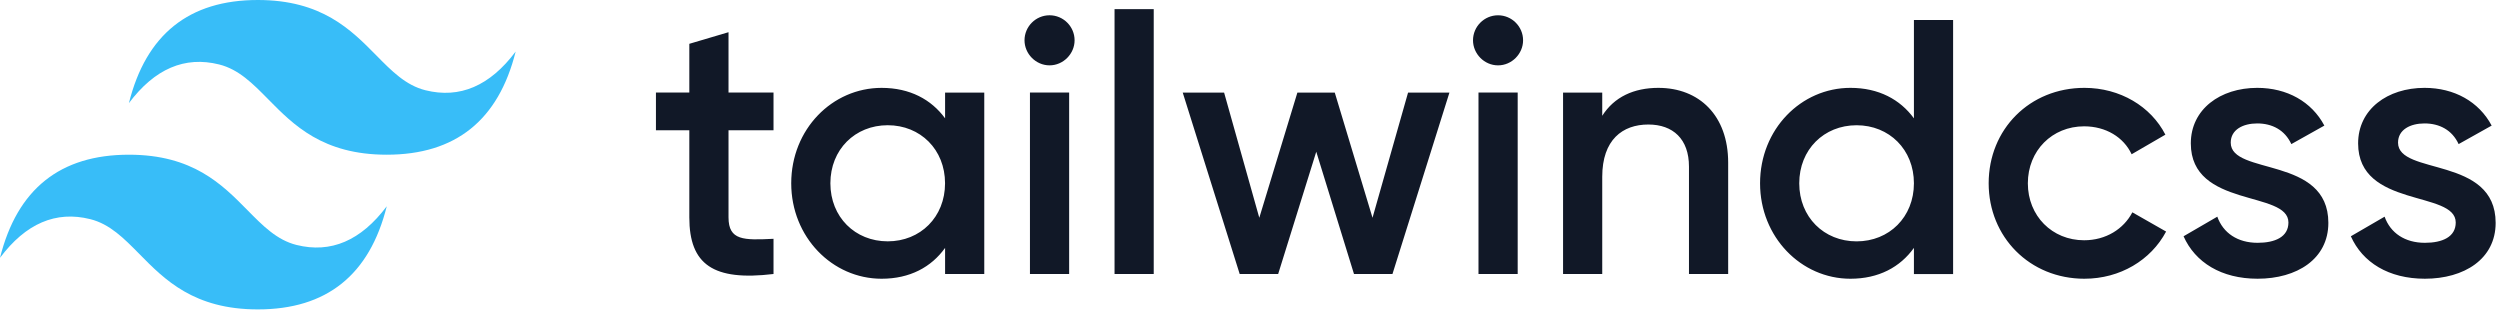
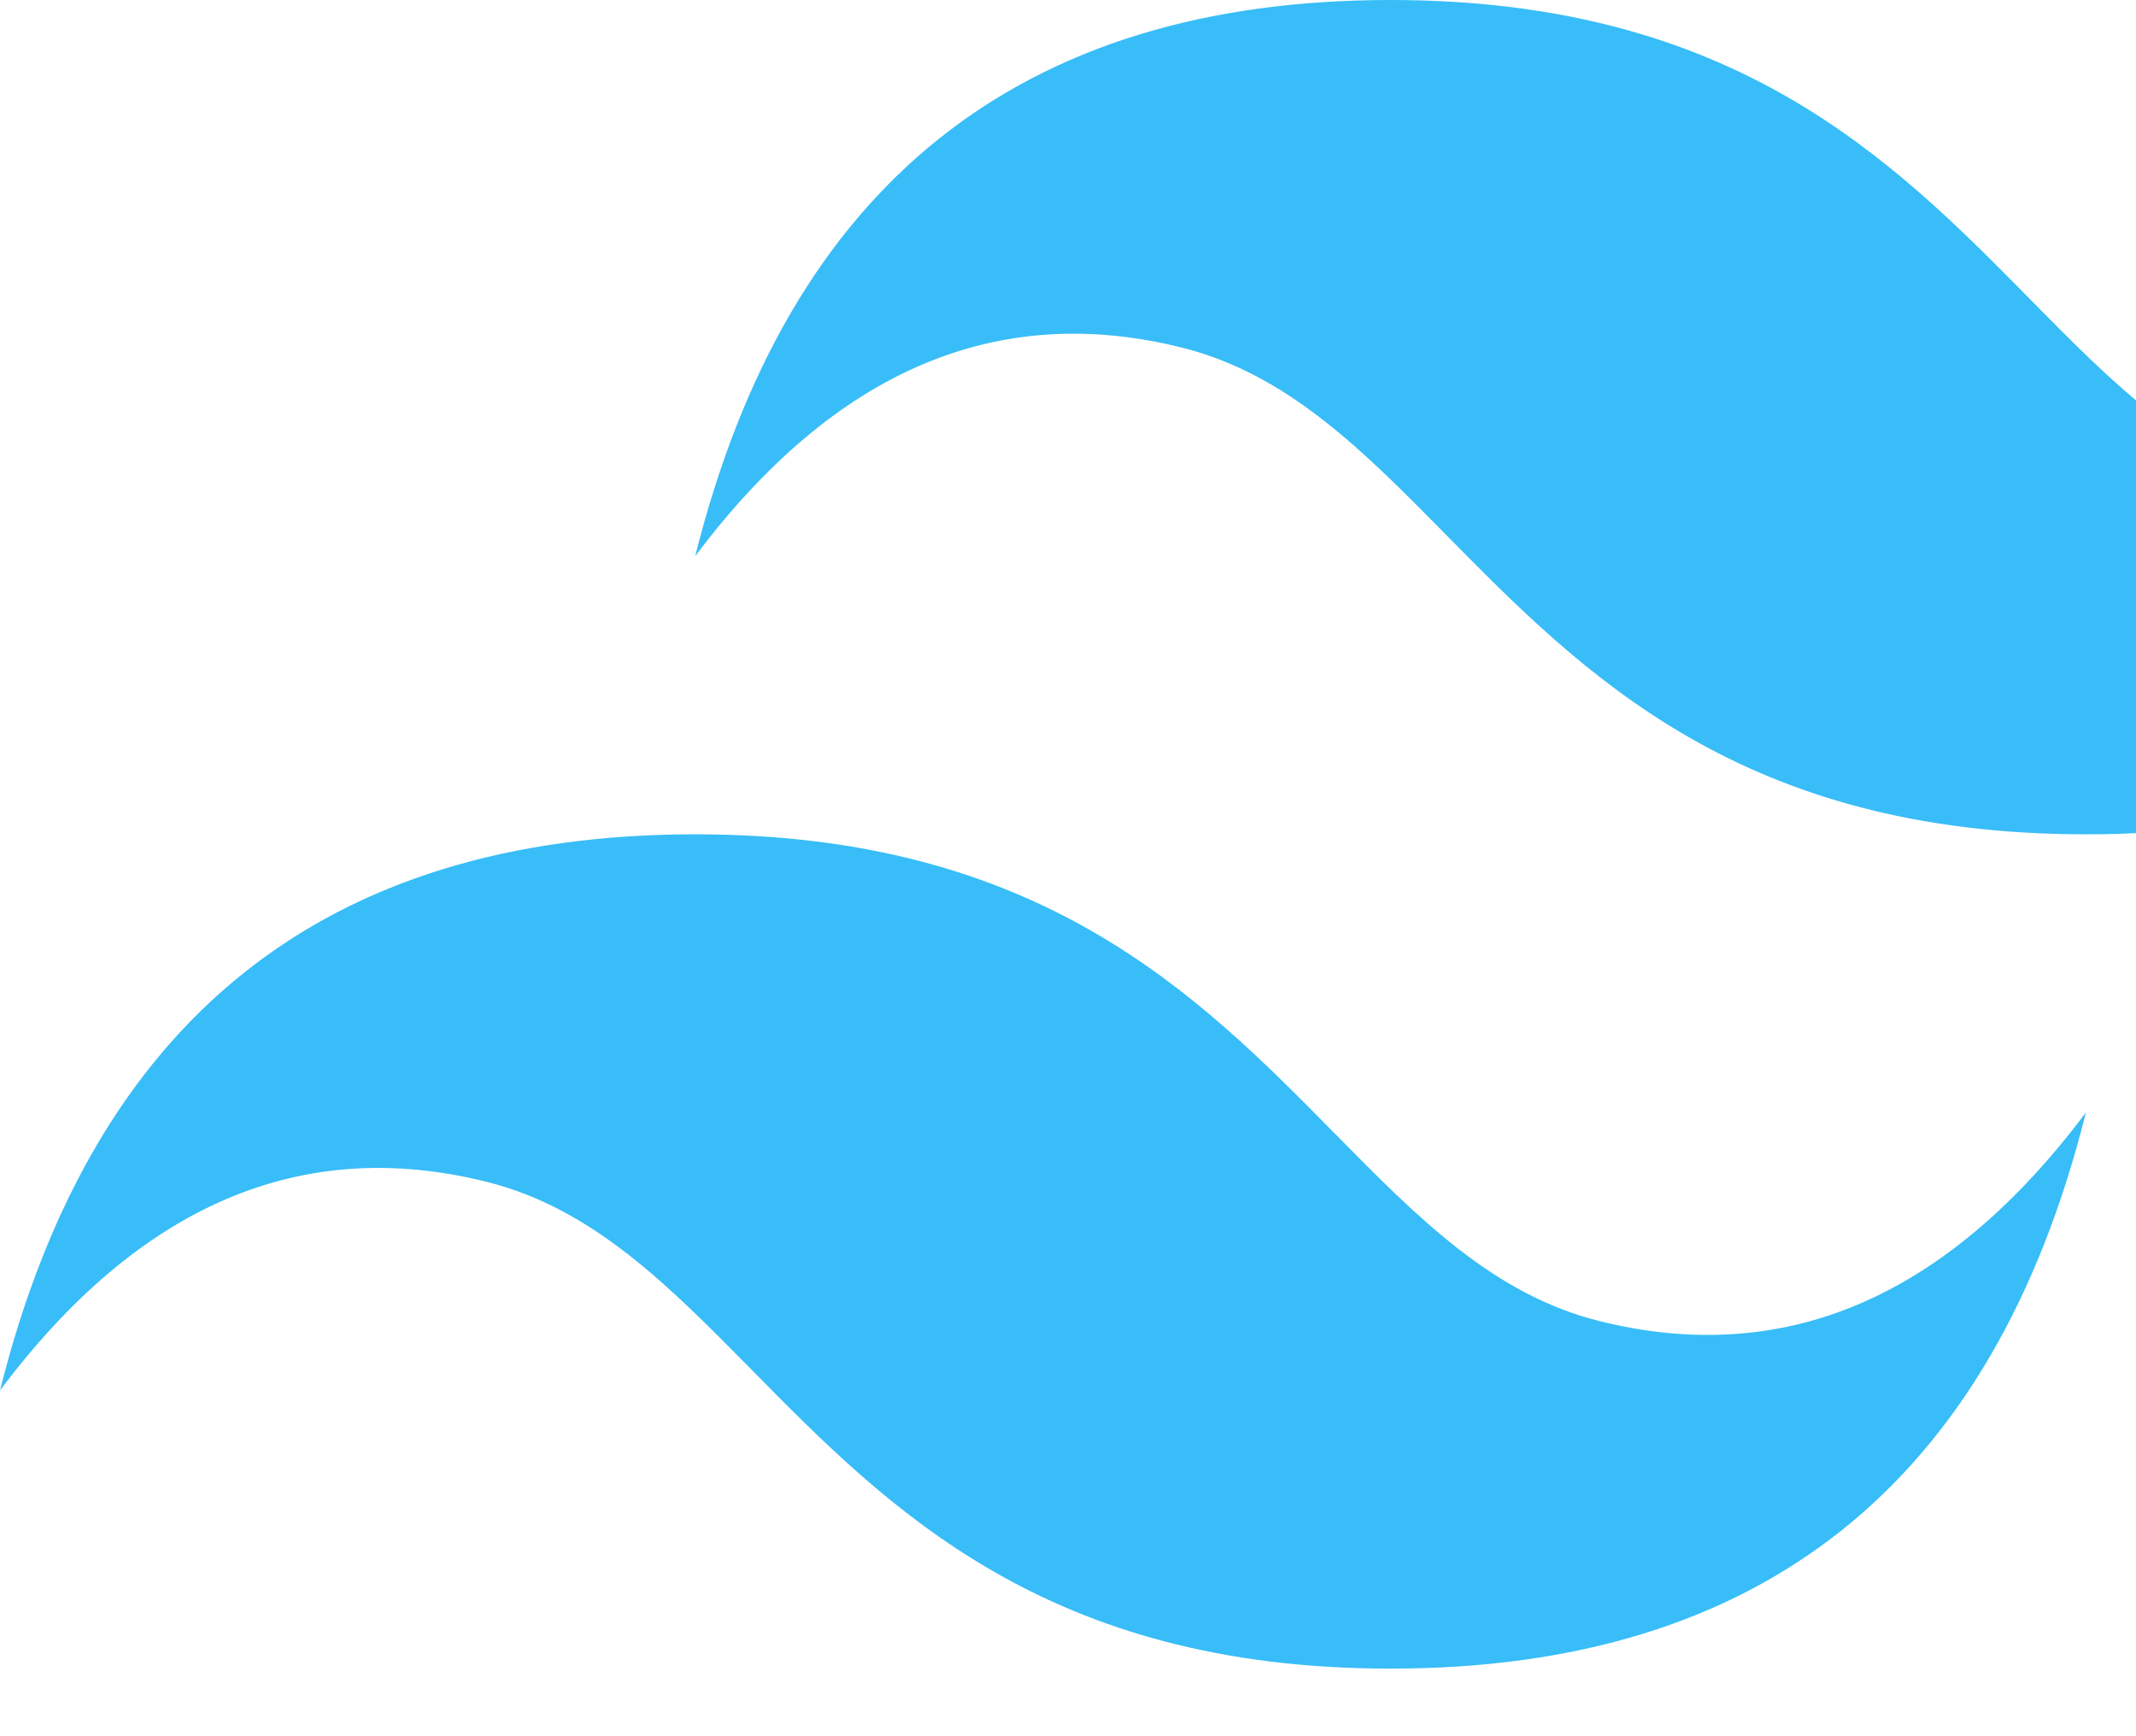
- <svg xmlns="http://www.w3.org/2000/svg" fill="none" viewBox="0 0 202 25">
+ <svg xmlns="http://www.w3.org/2000/svg" fill="none" viewBox="0 0 32 26">
  <path fill-rule="evenodd" clip-rule="evenodd" d="M20.832 0c-5.556 0-9.028 2.778-10.417 8.333 2.084-2.777 4.514-3.82 7.292-3.125 1.585.397 2.718 1.546 3.971 2.819 2.043 2.073 4.407 4.473 9.57 4.473 5.556 0 9.028-2.778 10.417-8.333-2.083 2.777-4.514 3.819-7.291 3.125-1.585-.397-2.718-1.546-3.972-2.82C28.359 2.4 25.995 0 20.832 0ZM10.417 12.5C4.86 12.5 1.389 15.276 0 20.832c2.083-2.778 4.514-3.82 7.292-3.125 1.584.396 2.717 1.546 3.971 2.818C13.306 22.6 15.67 25 20.833 25c5.556 0 9.028-2.777 10.417-8.333-2.084 2.778-4.514 3.82-7.292 3.125-1.585-.396-2.717-1.546-3.971-2.819-2.043-2.073-4.407-4.473-9.57-4.473Z" fill="#38BDF8" />
-   <path fill-rule="evenodd" clip-rule="evenodd" d="M62.5 10.528h-3.636v7.037c0 1.876 1.232 1.847 3.636 1.73v2.844c-4.867.586-6.803-.762-6.803-4.574v-7.037H53v-3.05h2.697V3.54l3.167-.938v4.877H62.5v3.049ZM76.363 7.48h3.166v14.66h-3.166V20.03c-1.114 1.554-2.844 2.492-5.131 2.492-3.988 0-7.301-3.372-7.301-7.711 0-4.369 3.313-7.711 7.3-7.711 2.288 0 4.018.938 5.132 2.462V7.48ZM71.728 19.5c2.639 0 4.632-1.964 4.632-4.691s-1.993-4.691-4.632-4.691c-2.64 0-4.633 1.964-4.633 4.691s1.994 4.691 4.633 4.691ZM84.804 5.28c-1.114 0-2.023-.938-2.023-2.023 0-1.114.909-2.023 2.023-2.023s2.023.909 2.023 2.023c0 1.085-.909 2.023-2.023 2.023ZM83.22 22.14V7.478h3.167v14.66H83.22Zm6.835 0V.736h3.166V22.14h-3.166ZM113.772 7.48h3.343l-4.604 14.66h-3.108l-3.049-9.88-3.079 9.88h-3.108L95.564 7.48h3.343l2.844 10.116 3.078-10.116h3.02l3.05 10.116 2.873-10.116Zm7.27-2.199c-1.114 0-2.023-.938-2.023-2.023 0-1.114.909-2.023 2.023-2.023s2.023.909 2.023 2.023c0 1.085-.909 2.023-2.023 2.023Zm-1.58 16.86V7.478h3.167v14.66h-3.167Zm14.544-15.041c3.284 0 5.63 2.228 5.63 6.04v9.001h-3.167v-8.679c0-2.228-1.29-3.401-3.284-3.401-2.082 0-3.724 1.231-3.724 4.222v7.858h-3.166V7.48h3.166v1.876c.968-1.524 2.551-2.257 4.545-2.257Zm20.639-5.483h3.166v20.525h-3.166V20.03c-1.114 1.554-2.844 2.492-5.131 2.492-3.988 0-7.301-3.372-7.301-7.711 0-4.37 3.313-7.712 7.301-7.712 2.287 0 4.017.939 5.131 2.463V1.616Zm-4.633 17.885c2.639 0 4.633-1.964 4.633-4.691s-1.994-4.691-4.633-4.691c-2.639 0-4.633 1.964-4.633 4.691s1.994 4.691 4.633 4.691Zm18.412 3.02c-4.427 0-7.74-3.373-7.74-7.712 0-4.369 3.313-7.711 7.74-7.711 2.874 0 5.366 1.495 6.539 3.782l-2.727 1.583c-.645-1.378-2.082-2.257-3.841-2.257-2.58 0-4.545 1.964-4.545 4.603s1.965 4.603 4.545 4.603c1.759 0 3.196-.909 3.9-2.257l2.726 1.554c-1.231 2.316-3.723 3.811-6.597 3.811Zm11.819-10.996c0 2.668 7.888 1.056 7.888 6.48 0 2.932-2.551 4.515-5.718 4.515-2.932 0-5.043-1.32-5.981-3.43l2.726-1.584c.47 1.32 1.642 2.112 3.255 2.112 1.407 0 2.492-.47 2.492-1.642 0-2.61-7.887-1.144-7.887-6.392 0-2.756 2.375-4.486 5.366-4.486 2.404 0 4.398 1.114 5.424 3.049l-2.668 1.495c-.528-1.143-1.554-1.67-2.756-1.67-1.144 0-2.141.498-2.141 1.553Zm13.518 0c0 2.668 7.887 1.056 7.887 6.48 0 2.932-2.551 4.515-5.717 4.515-2.932 0-5.044-1.32-5.982-3.43l2.727-1.584c.469 1.32 1.642 2.112 3.255 2.112 1.407 0 2.492-.47 2.492-1.642 0-2.61-7.887-1.144-7.887-6.392 0-2.756 2.375-4.486 5.365-4.486 2.405 0 4.398 1.114 5.425 3.049l-2.669 1.495c-.527-1.143-1.554-1.67-2.756-1.67-1.143 0-2.14.498-2.14 1.553Z" fill="#111827" />
</svg>
